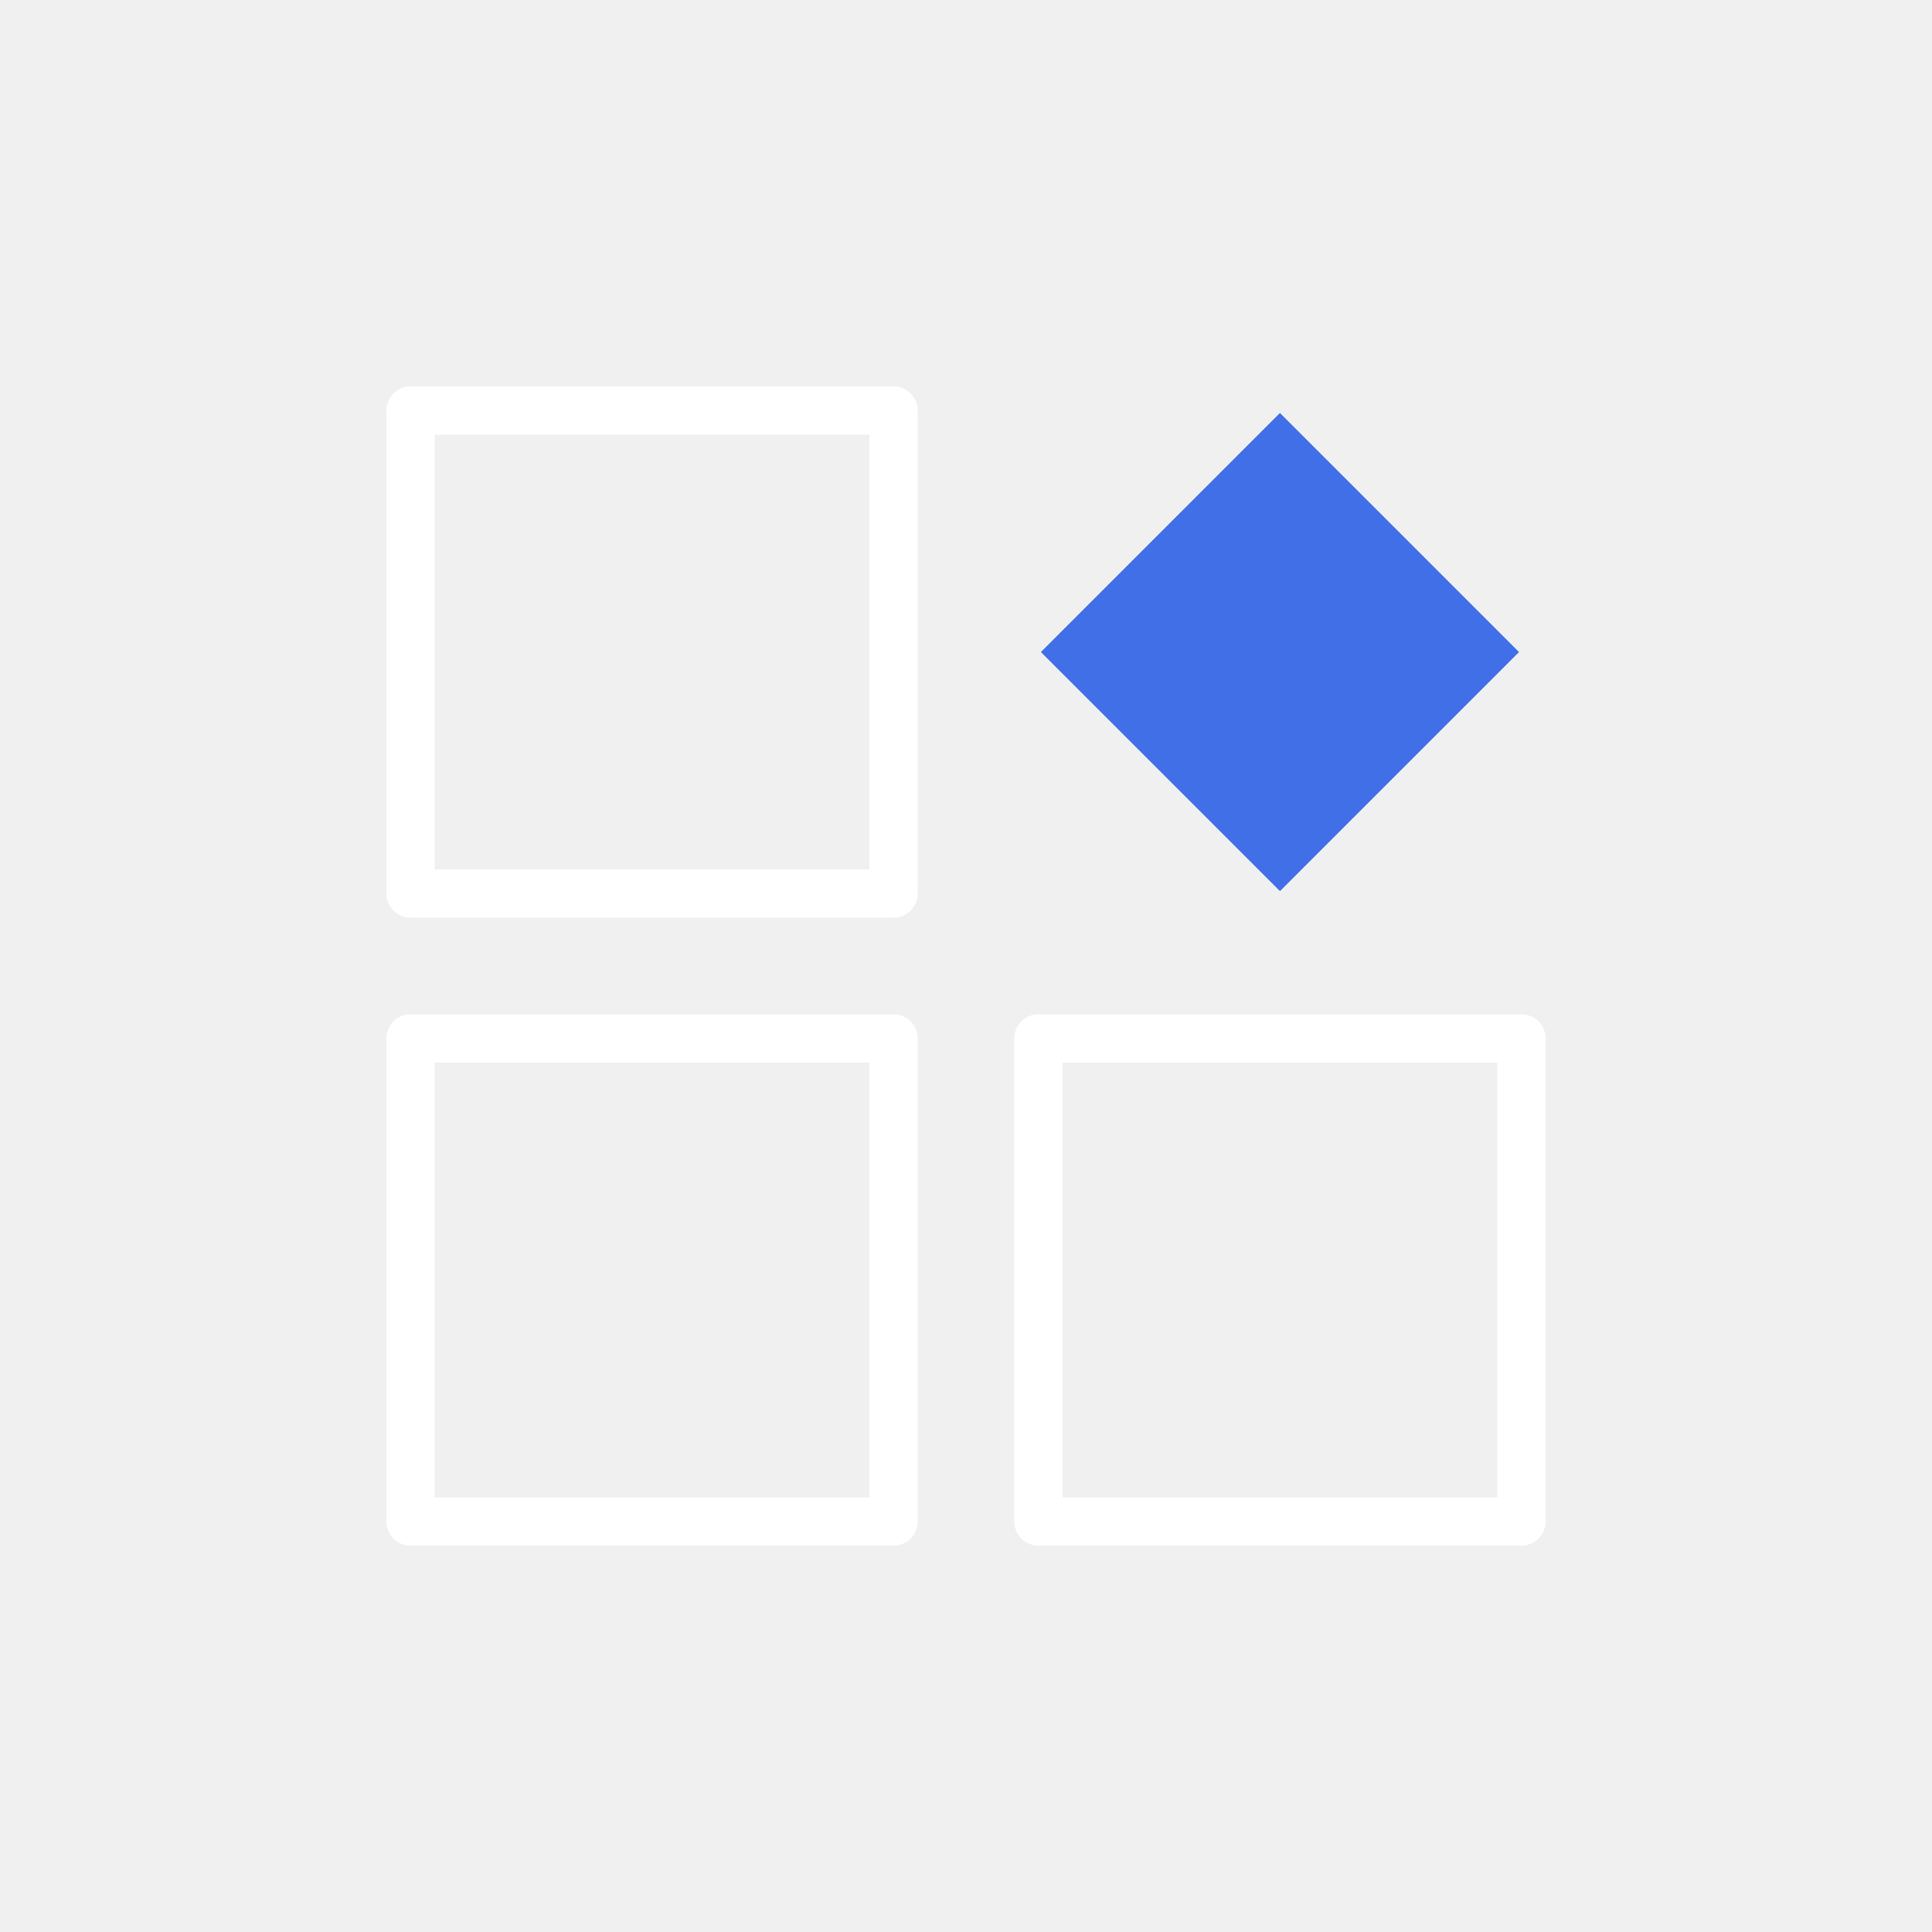
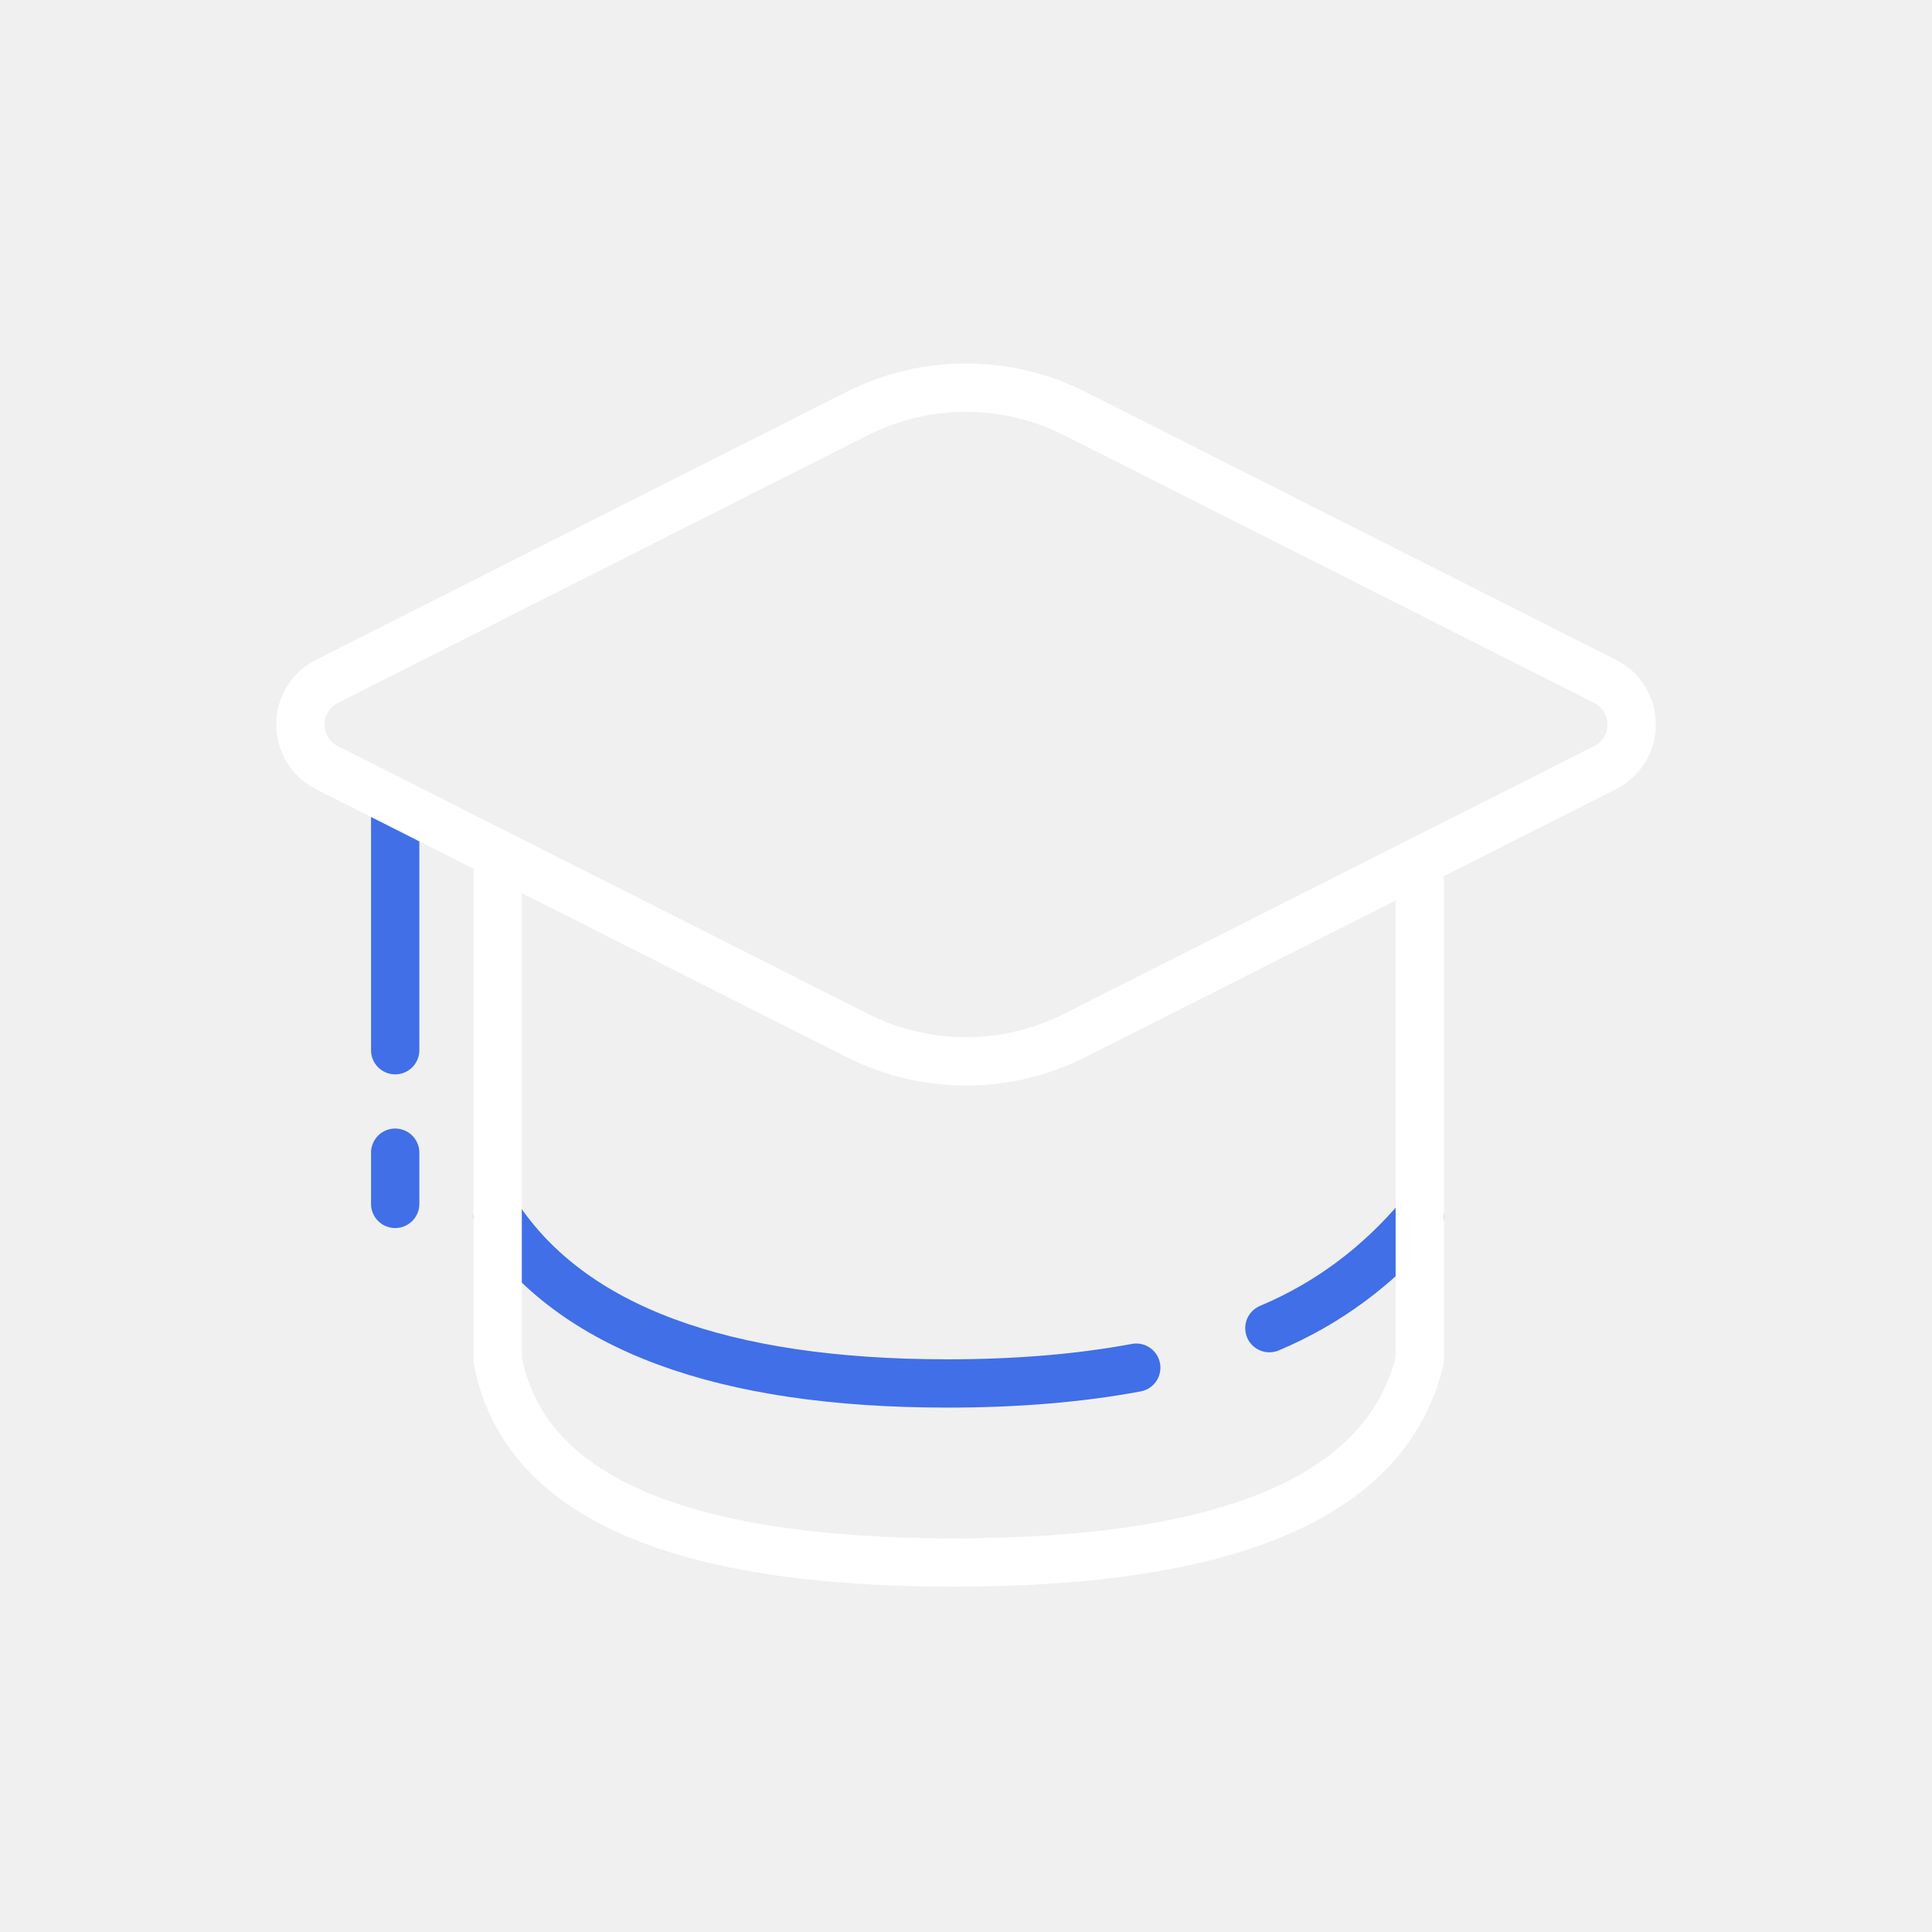
<svg xmlns="http://www.w3.org/2000/svg" width="80px" height="80px" viewBox="0 0 80 80" version="1.1">
-   <g id="插画/dark/未选中/18" stroke="none" stroke-width="1" fill="none" fill-rule="evenodd">
-     <g id="编组" transform="translate(17, 17)">
-       <rect id="矩形" stroke="#FFFFFF" stroke-width="2" stroke-linejoin="round" x="0" y="0" width="20" height="20" />
-       <rect id="矩形" stroke="#FFFFFF" stroke-width="2" stroke-linejoin="round" x="0" y="26" width="20" height="20" />
-       <rect id="矩形" stroke="#FFFFFF" stroke-width="2" stroke-linejoin="round" x="26" y="26" width="20" height="20" />
-       <rect id="矩形" fill="#406FE7" transform="translate(36, 10) rotate(-315) translate(-36, -10) " x="29" y="3" width="14" height="14" />
+   <g id="插画/dark/未选中/23" stroke="none" stroke-width="1" fill="none" fill-rule="evenodd" stroke-linejoin="round">
+     <g id="编组" transform="translate(10, 0)" stroke-width="2">
+       <path d="M42.562,54.996 C44.969,53.982 47.046,52.444 48.79,50.381" id="路径-3" stroke="#406FE7" stroke-linecap="round" />
+       <path d="M10.607,50.381 C13.685,54.984 19.894,57.286 29.233,57.286 C32.106,57.286 34.711,57.068 37.05,56.632" id="路径-3" stroke="#406FE7" stroke-linecap="round" />
+       <line x1="6.364" y1="33.941" x2="6.364" y2="43.487" id="路径-4" stroke="#406FE7" stroke-linecap="round" />
+       <line x1="6.364" y1="47.73" x2="6.364" y2="49.851" id="路径-4" stroke="#406FE7" stroke-linecap="round" />
+       <path d="M24.084,17.709 L47.451,10.024 C48.501,9.679 49.631,10.25 49.976,11.299 C50.109,11.705 50.109,12.143 49.976,12.549 L42.291,35.916 C41.299,38.933 38.933,41.299 35.916,42.291 L12.549,49.976 C11.499,50.321 10.369,49.75 10.024,48.701 C9.891,48.295 9.891,47.857 10.024,47.451 L17.709,24.084 C18.701,21.067 21.067,18.701 24.084,17.709 Z" id="矩形" stroke="#FFFFFF" transform="translate(30, 30) rotate(-315) translate(-30, -30) " />
+       <path d="M10.607,36.062 L10.607,56.306 C11.665,61.902 17.962,64.7 29.498,64.7 C41.033,64.7 47.464,61.902 48.79,56.306 L48.79,36.062" id="路径-2" stroke="#FFFFFF" stroke-linecap="round" />
    </g>
  </g>
</svg>
